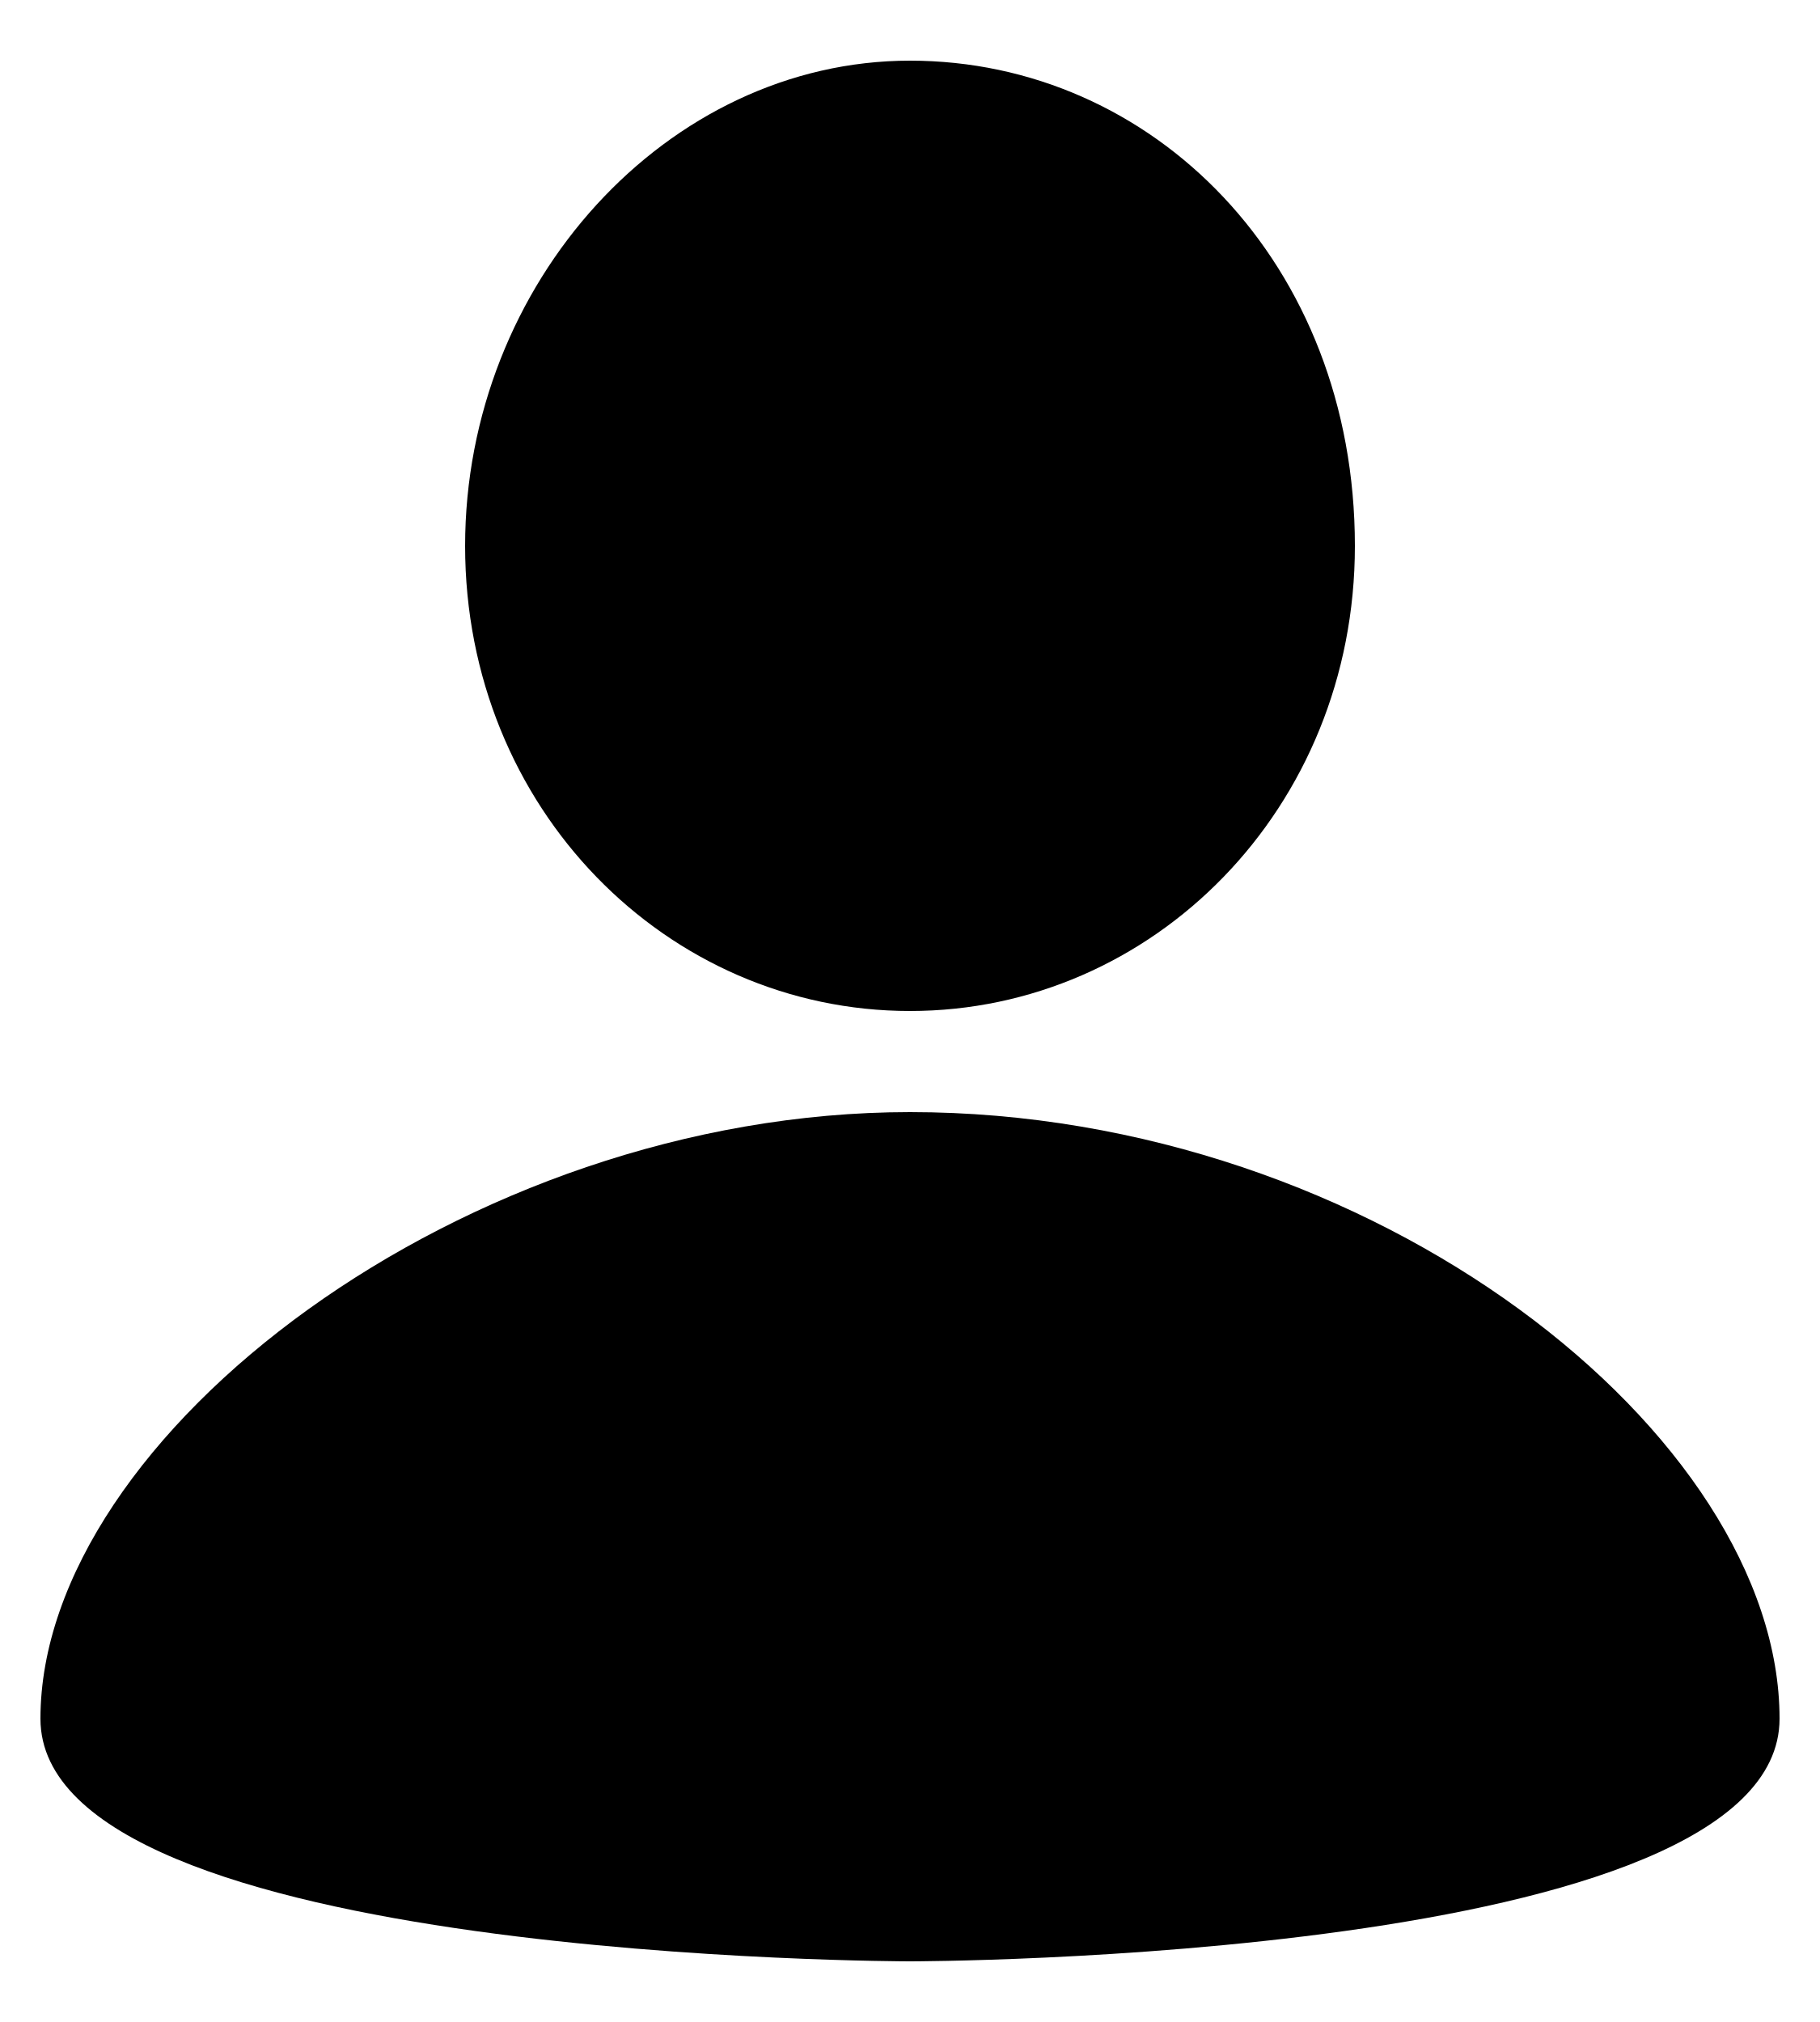
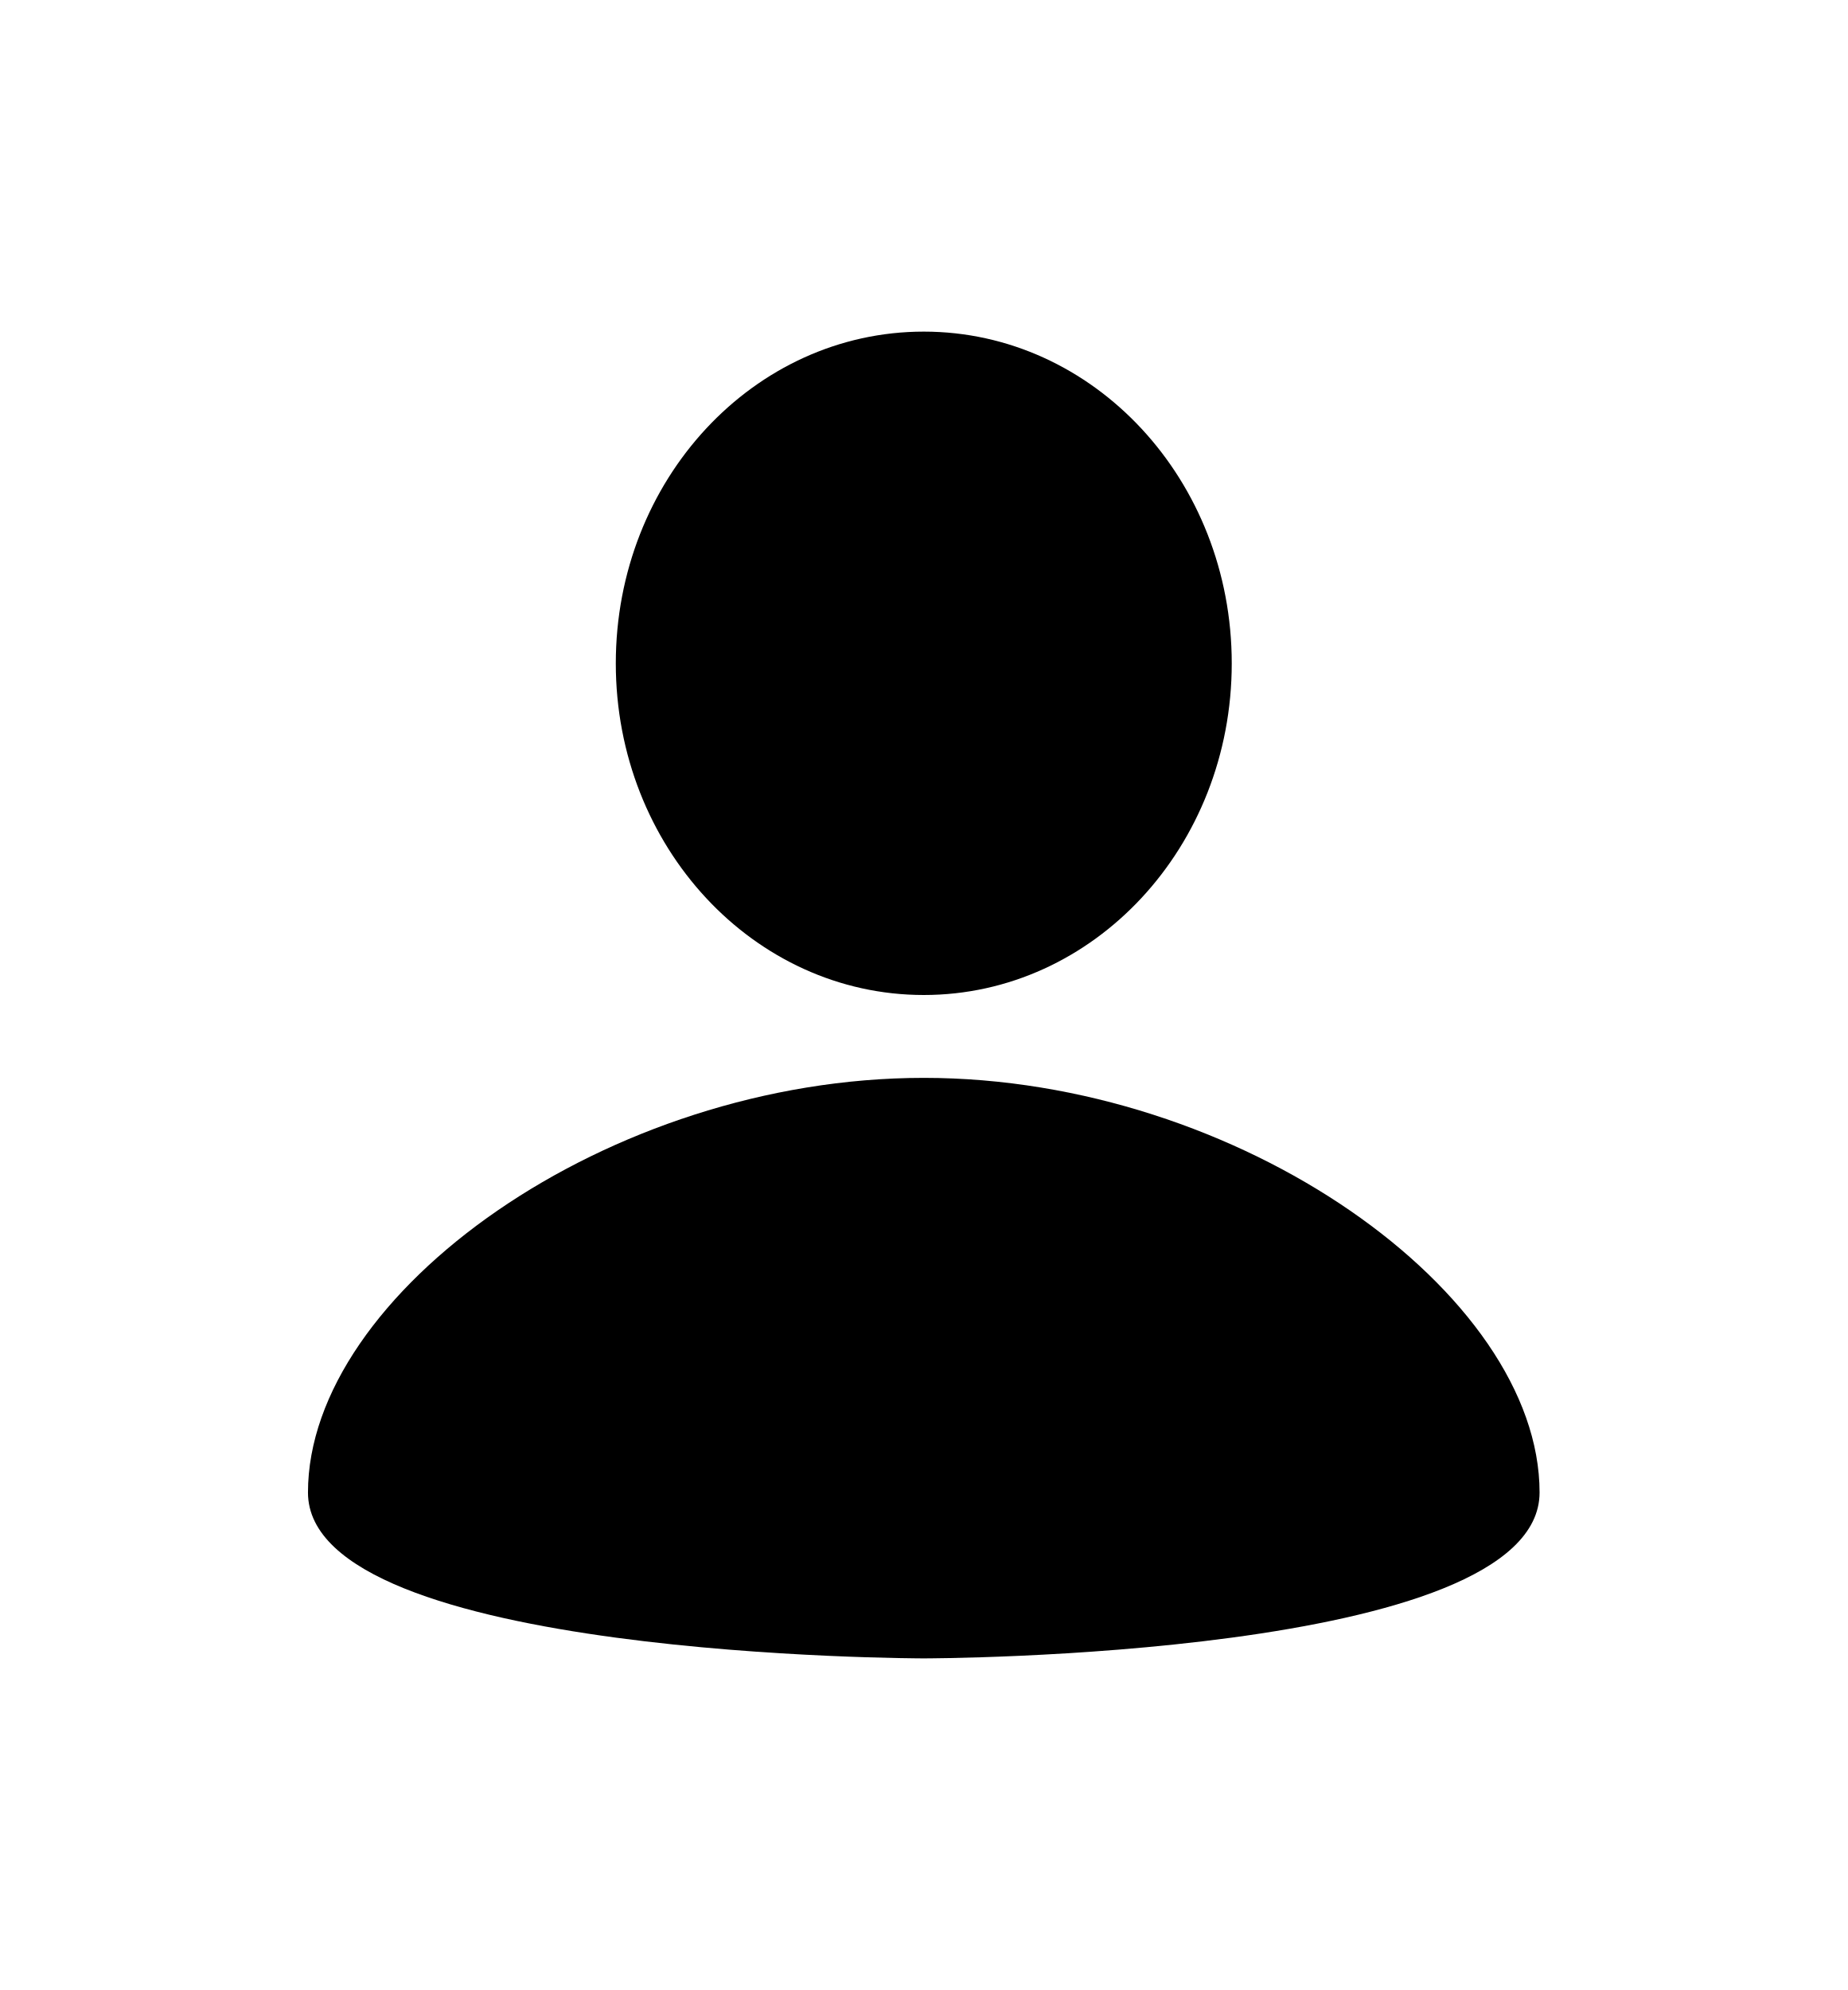
- <svg xmlns="http://www.w3.org/2000/svg" width="9" height="10" fill="none">
-   <path d="M4.5.3c1.2 0 2.2 1 2.2 2.4C6.7 4 5.7 5 4.5 5 3.3 5 2.3 4 2.3 2.7c0-1.3 1-2.4 2.2-2.4zm0 9.4s4.3 0 4.3-1.2c0-1.4-2-3-4.3-3-2.2 0-4.3 1.6-4.3 3 0 1.2 4.3 1.2 4.3 1.2z" fill="#000" />
+ <svg xmlns="http://www.w3.org/2000/svg" width="13" height="14" viewBox="0 0 13 14" fill="none">
+   <path d="M6.5 2.333C7.697 2.333 8.667 3.377 8.667 4.667C8.667 5.956 7.697 7 6.5 7C5.303 7 4.333 5.956 4.333 4.667C4.333 3.377 5.303 2.333 6.5 2.333ZM6.5 11.667C6.5 11.667 10.833 11.667 10.833 10.5C10.833 9.1 8.721 7.583 6.5 7.583C4.279 7.583 2.167 9.1 2.167 10.5C2.167 11.667 6.5 11.667 6.5 11.667Z" fill="black" />
</svg>
